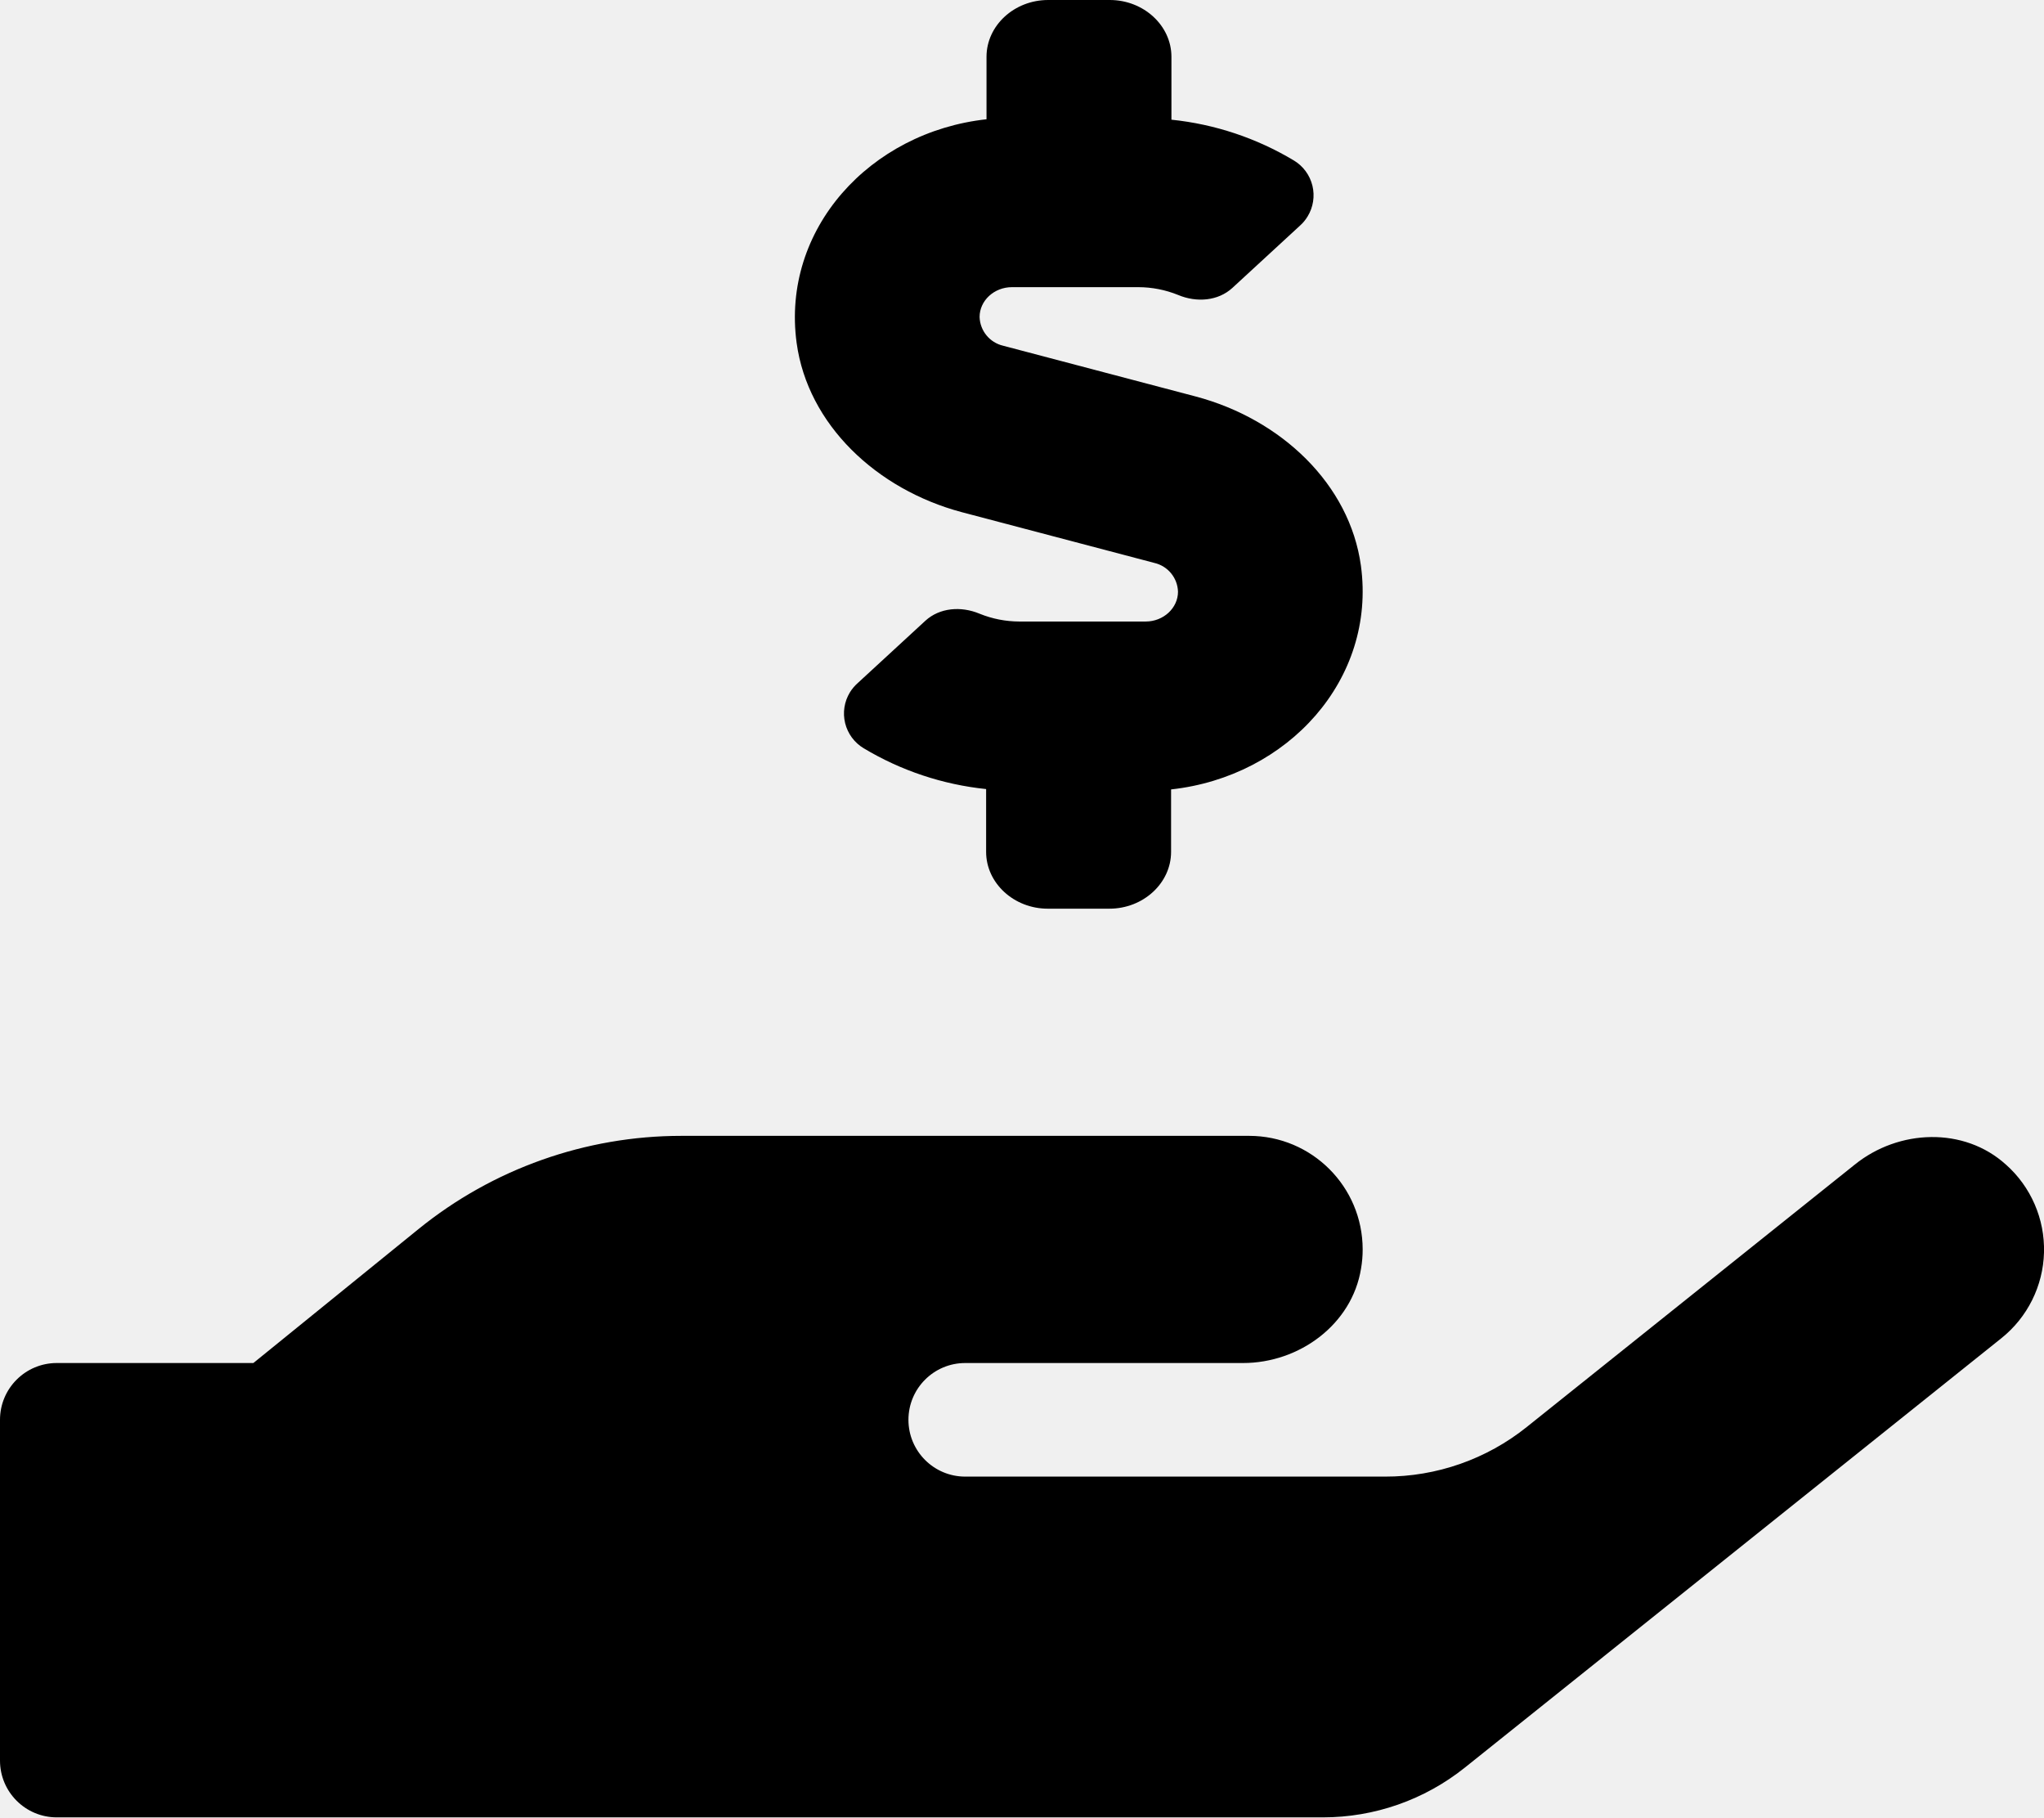
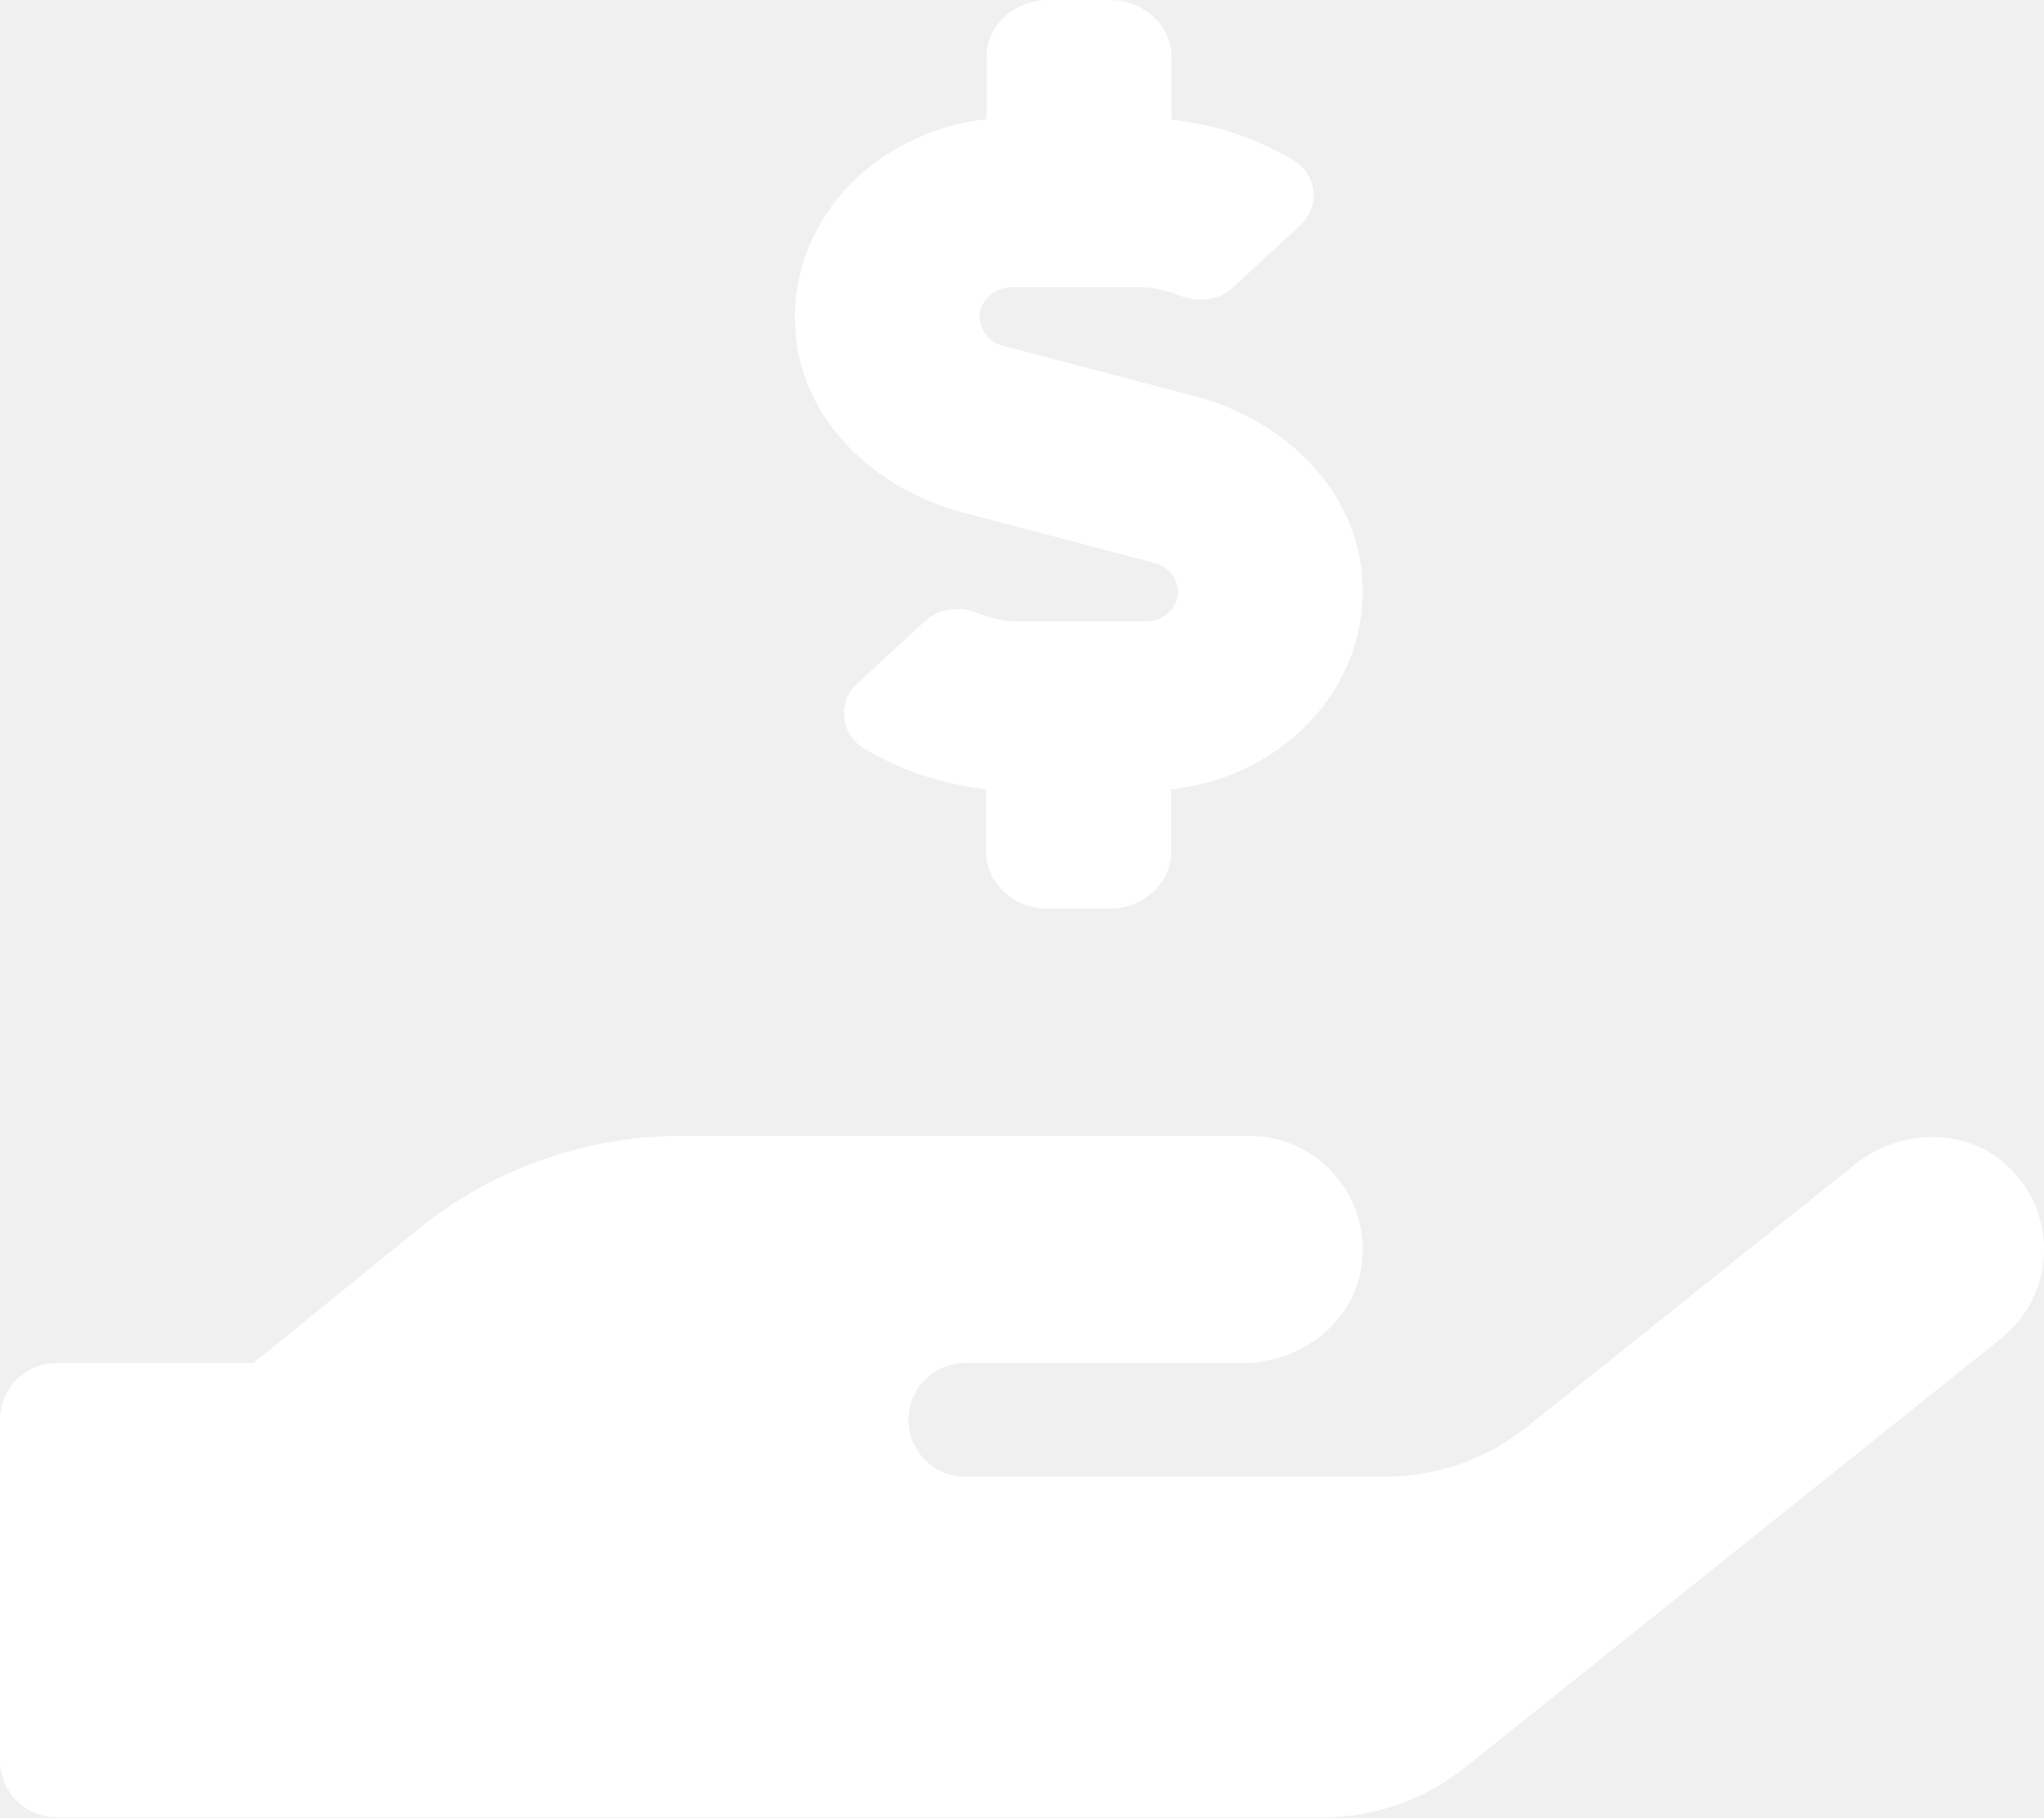
- <svg xmlns="http://www.w3.org/2000/svg" aria-hidden="true" focusable="false" data-prefix="fas" data-icon="hand-holding-usd" class="svg-inline--fa fa-hand-holding-usd fa-w-18" role="img" viewBox="0 0 576 512">
-   <path fill="currentColor" d="M271.06,144.3l54.27,14.3a8.59,8.59,0,0,1,6.63,8.1c0,4.6-4.09,8.4-9.12,8.4h-35.6a30,30,0,0,1-11.19-2.2c-5.24-2.2-11.28-1.7-15.3,2l-19,17.5a11.68,11.68,0,0,0-2.25,2.66,11.42,11.42,0,0,0,3.88,15.74,83.77,83.77,0,0,0,34.51,11.5V240c0,8.8,7.83,16,17.37,16h17.37c9.55,0,17.38-7.2,17.38-16V222.4c32.93-3.6,57.84-31,53.5-63-3.15-23-22.46-41.3-46.56-47.7L282.68,97.4a8.59,8.59,0,0,1-6.63-8.1c0-4.6,4.09-8.4,9.12-8.4h35.6A30,30,0,0,1,332,83.1c5.23,2.2,11.28,1.7,15.3-2l19-17.5A11.31,11.31,0,0,0,368.47,61a11.43,11.43,0,0,0-3.84-15.78,83.82,83.82,0,0,0-34.52-11.5V16c0-8.8-7.82-16-17.37-16H295.37C285.82,0,278,7.2,278,16V33.6c-32.89,3.6-57.85,31-53.51,63C227.63,119.6,247,137.9,271.06,144.3ZM565.27,328.1c-11.8-10.7-30.2-10-42.6,0L430.27,402a63.64,63.64,0,0,1-40,14H272a16,16,0,0,1,0-32h78.29c15.9,0,30.71-10.9,33.25-26.6a31.2,31.2,0,0,0,.46-5.46A32,32,0,0,0,352,320H192a117.66,117.66,0,0,0-74.1,26.29L71.4,384H16A16,16,0,0,0,0,400v96a16,16,0,0,0,16,16H372.77a64,64,0,0,0,40-14L564,377a32,32,0,0,0,1.28-48.9Z" />
+ <svg xmlns="http://www.w3.org/2000/svg" width="576" height="512" viewBox="0 0 576 512" fill="none">
+   <g clip-path="url(#clip0)">
+     <path d="M271.06 144.3L325.33 158.6C327.173 159.031 328.822 160.059 330.021 161.523C331.22 162.988 331.902 164.808 331.96 166.7C331.96 171.3 327.87 175.1 322.84 175.1H287.24C283.404 175.089 279.605 174.342 276.05 172.9C270.81 170.7 264.77 171.2 260.75 174.9L241.75 192.4C240.871 193.169 240.113 194.066 239.5 195.06C238.716 196.347 238.194 197.776 237.964 199.265C237.735 200.755 237.802 202.275 238.163 203.738C238.523 205.201 239.17 206.578 240.066 207.79C240.961 209.002 242.087 210.025 243.38 210.8C253.902 217.115 265.683 221.041 277.89 222.3V240C277.89 248.8 285.72 256 295.26 256H312.63C322.18 256 330.01 248.8 330.01 240V222.4C362.94 218.8 387.85 191.4 383.51 159.4C380.36 136.4 361.05 118.1 336.95 111.7L282.68 97.4C280.837 96.969 279.188 95.941 277.989 94.477C276.79 93.012 276.108 91.192 276.05 89.3C276.05 84.7 280.14 80.9 285.17 80.9H320.77C324.62 80.906 328.433 81.653 332 83.1C337.23 85.3 343.28 84.8 347.3 81.1L366.3 63.6C367.15 62.847 367.881 61.971 368.47 61C369.261 59.714 369.789 58.283 370.025 56.792C370.26 55.3 370.197 53.777 369.84 52.309C369.483 50.842 368.839 49.46 367.944 48.243C367.05 47.026 365.924 45.999 364.63 45.22C354.104 38.905 342.32 34.98 330.11 33.72V16C330.11 7.2 322.29 0 312.74 0H295.37C285.82 0 278 7.2 278 16V33.6C245.11 37.2 220.15 64.6 224.49 96.6C227.63 119.6 247 137.9 271.06 144.3ZM565.27 328.1C553.47 317.4 535.07 318.1 522.67 328.1L430.27 402C418.928 411.099 404.811 416.04 390.27 416H272C267.757 416 263.687 414.314 260.686 411.314C257.686 408.313 256 404.243 256 400C256 395.757 257.686 391.687 260.686 388.686C263.687 385.686 267.757 384 272 384H350.29C366.19 384 381 373.1 383.54 357.4C383.853 355.597 384.007 353.77 384 351.94C383.984 343.463 380.606 335.34 374.606 329.351C368.607 323.363 360.477 320 352 320H192C165.016 320.007 138.855 329.289 117.9 346.29L71.4 384H16C11.757 384 7.687 385.686 4.686 388.686C1.686 391.687 0 395.757 0 400L0 496C0 500.243 1.686 504.313 4.686 507.314C7.687 510.314 11.757 512 16 512H372.77C387.306 512.011 401.413 507.074 412.77 498L564 377C567.638 374.09 570.597 370.422 572.67 366.25C574.742 362.078 575.88 357.504 576.001 352.847C576.123 348.191 575.227 343.563 573.375 339.289C571.523 335.015 568.761 331.196 565.28 328.1H565.27Z" fill="white" />
+   </g>
+   <defs>
+     <clipPath id="clip0">
+       <rect width="576" height="512" fill="white" />
+     </clipPath>
+   </defs>
</svg>
